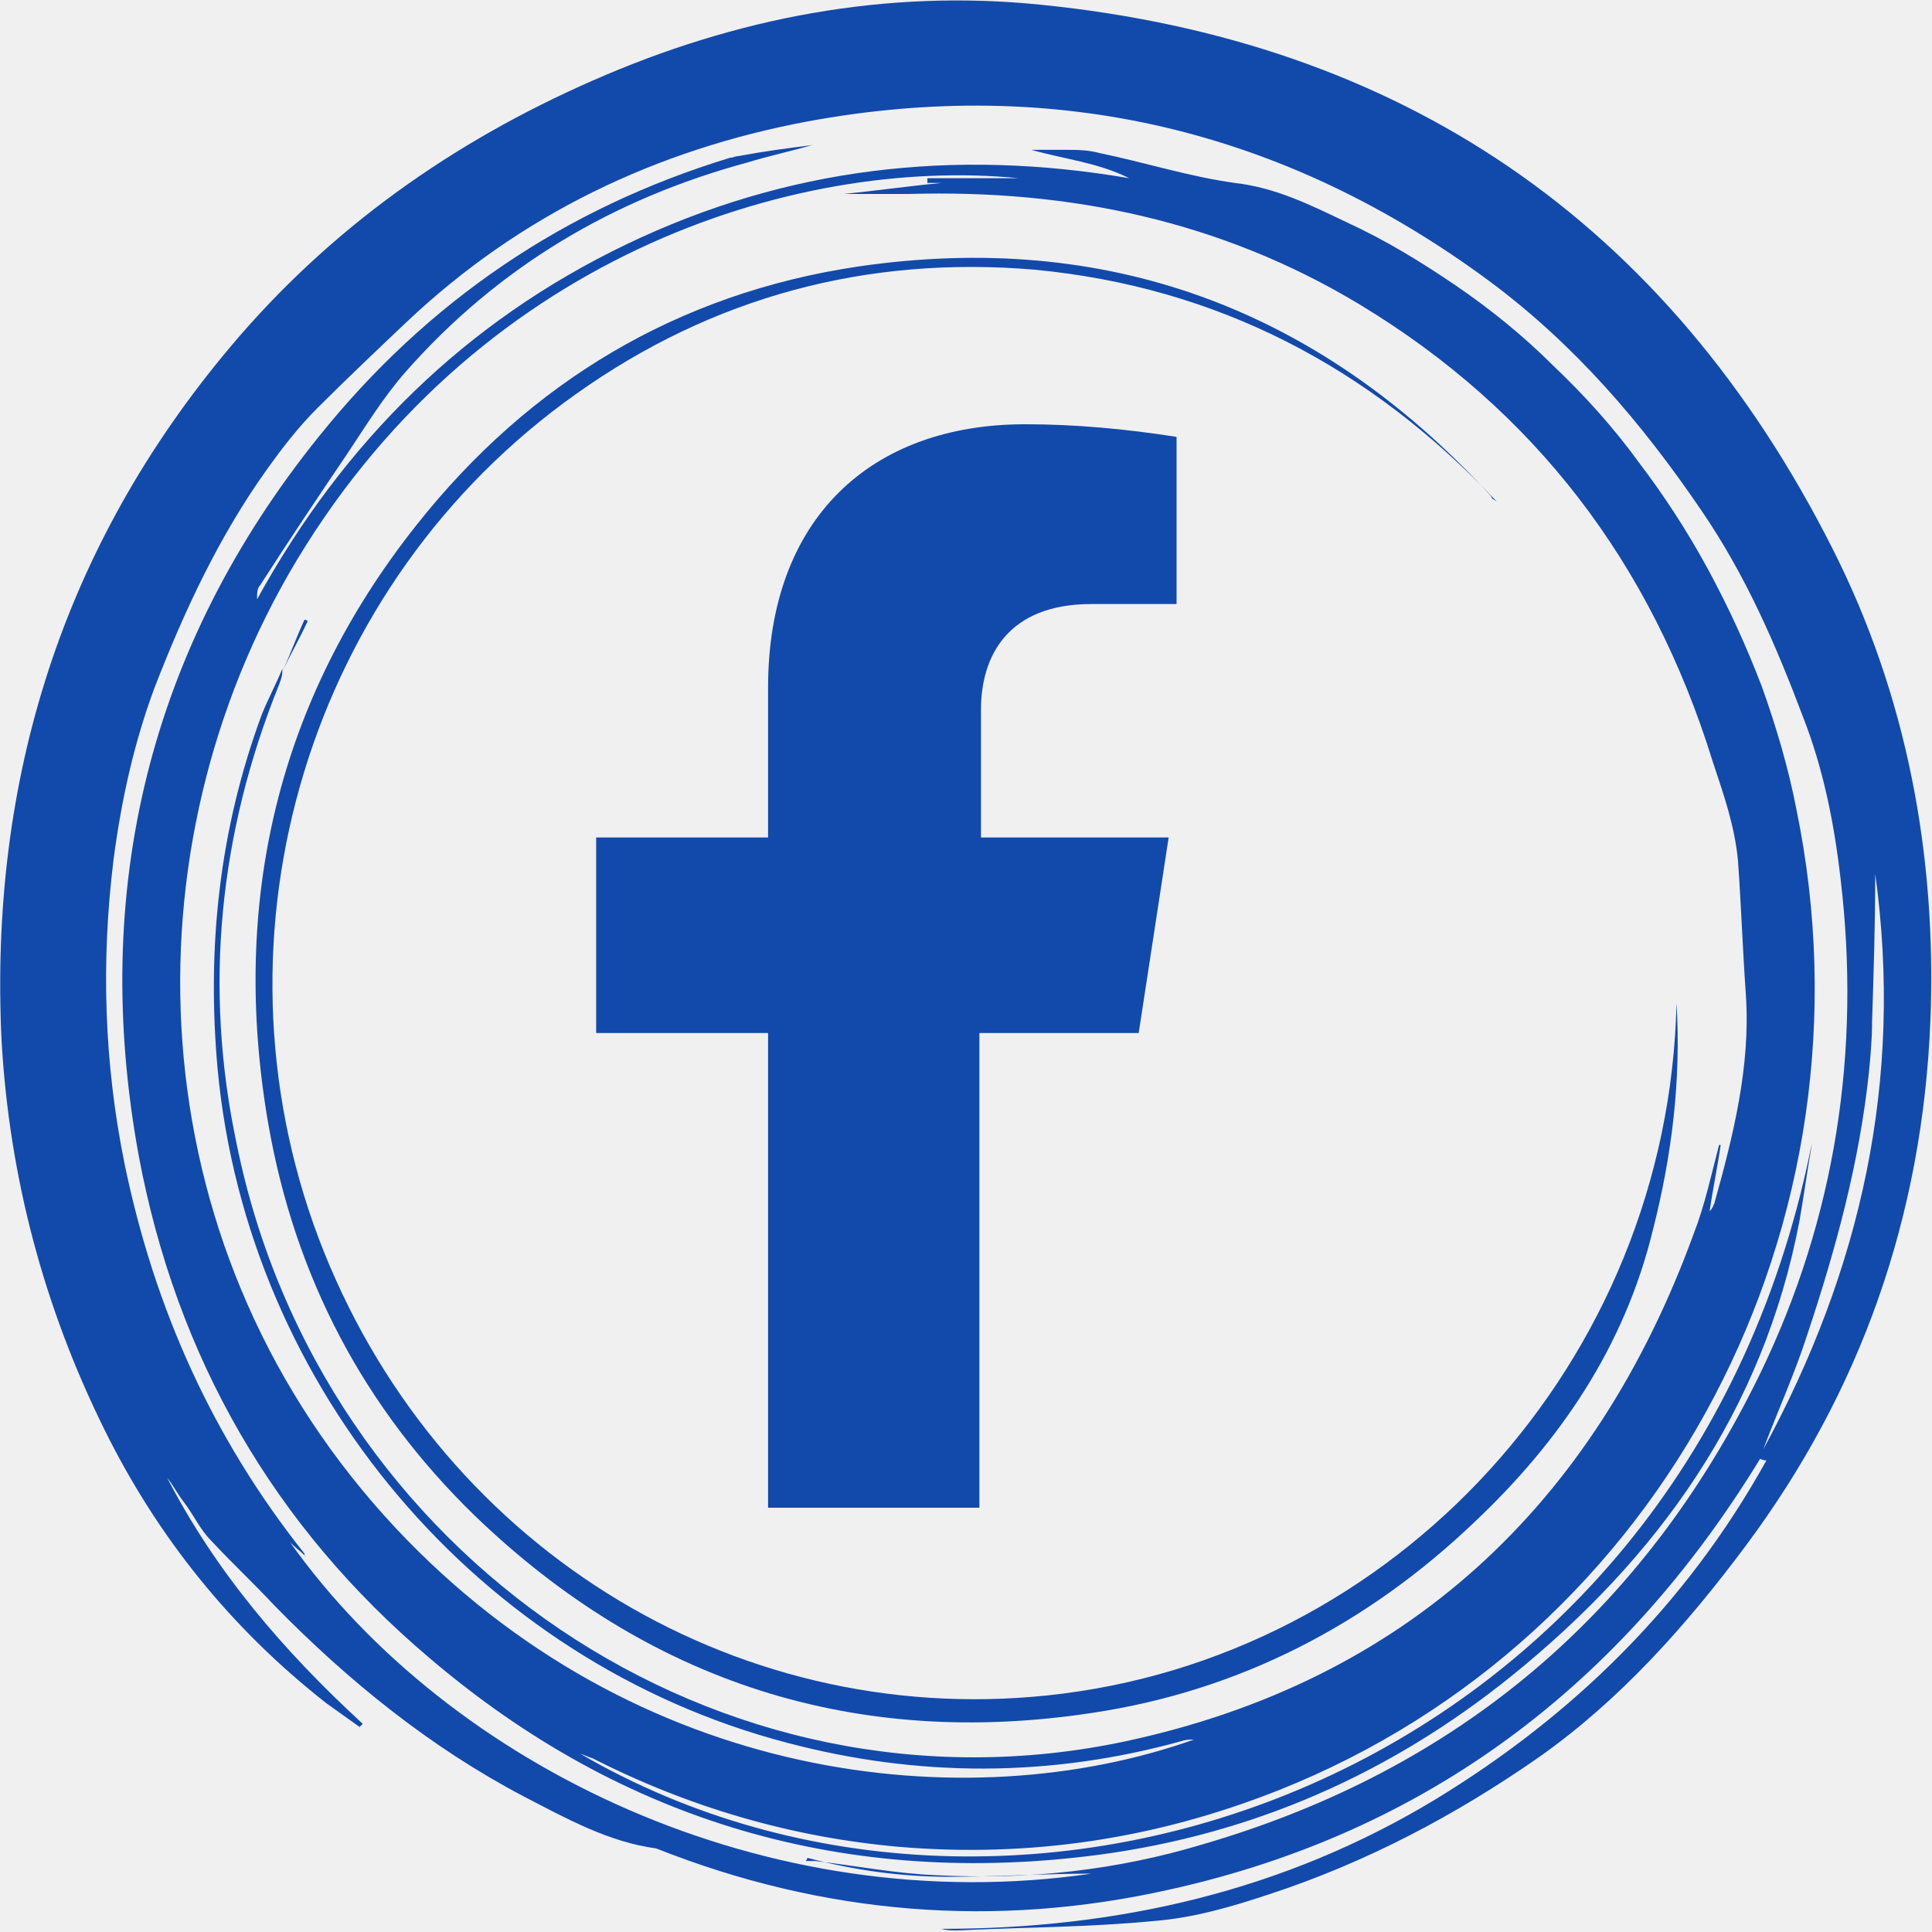
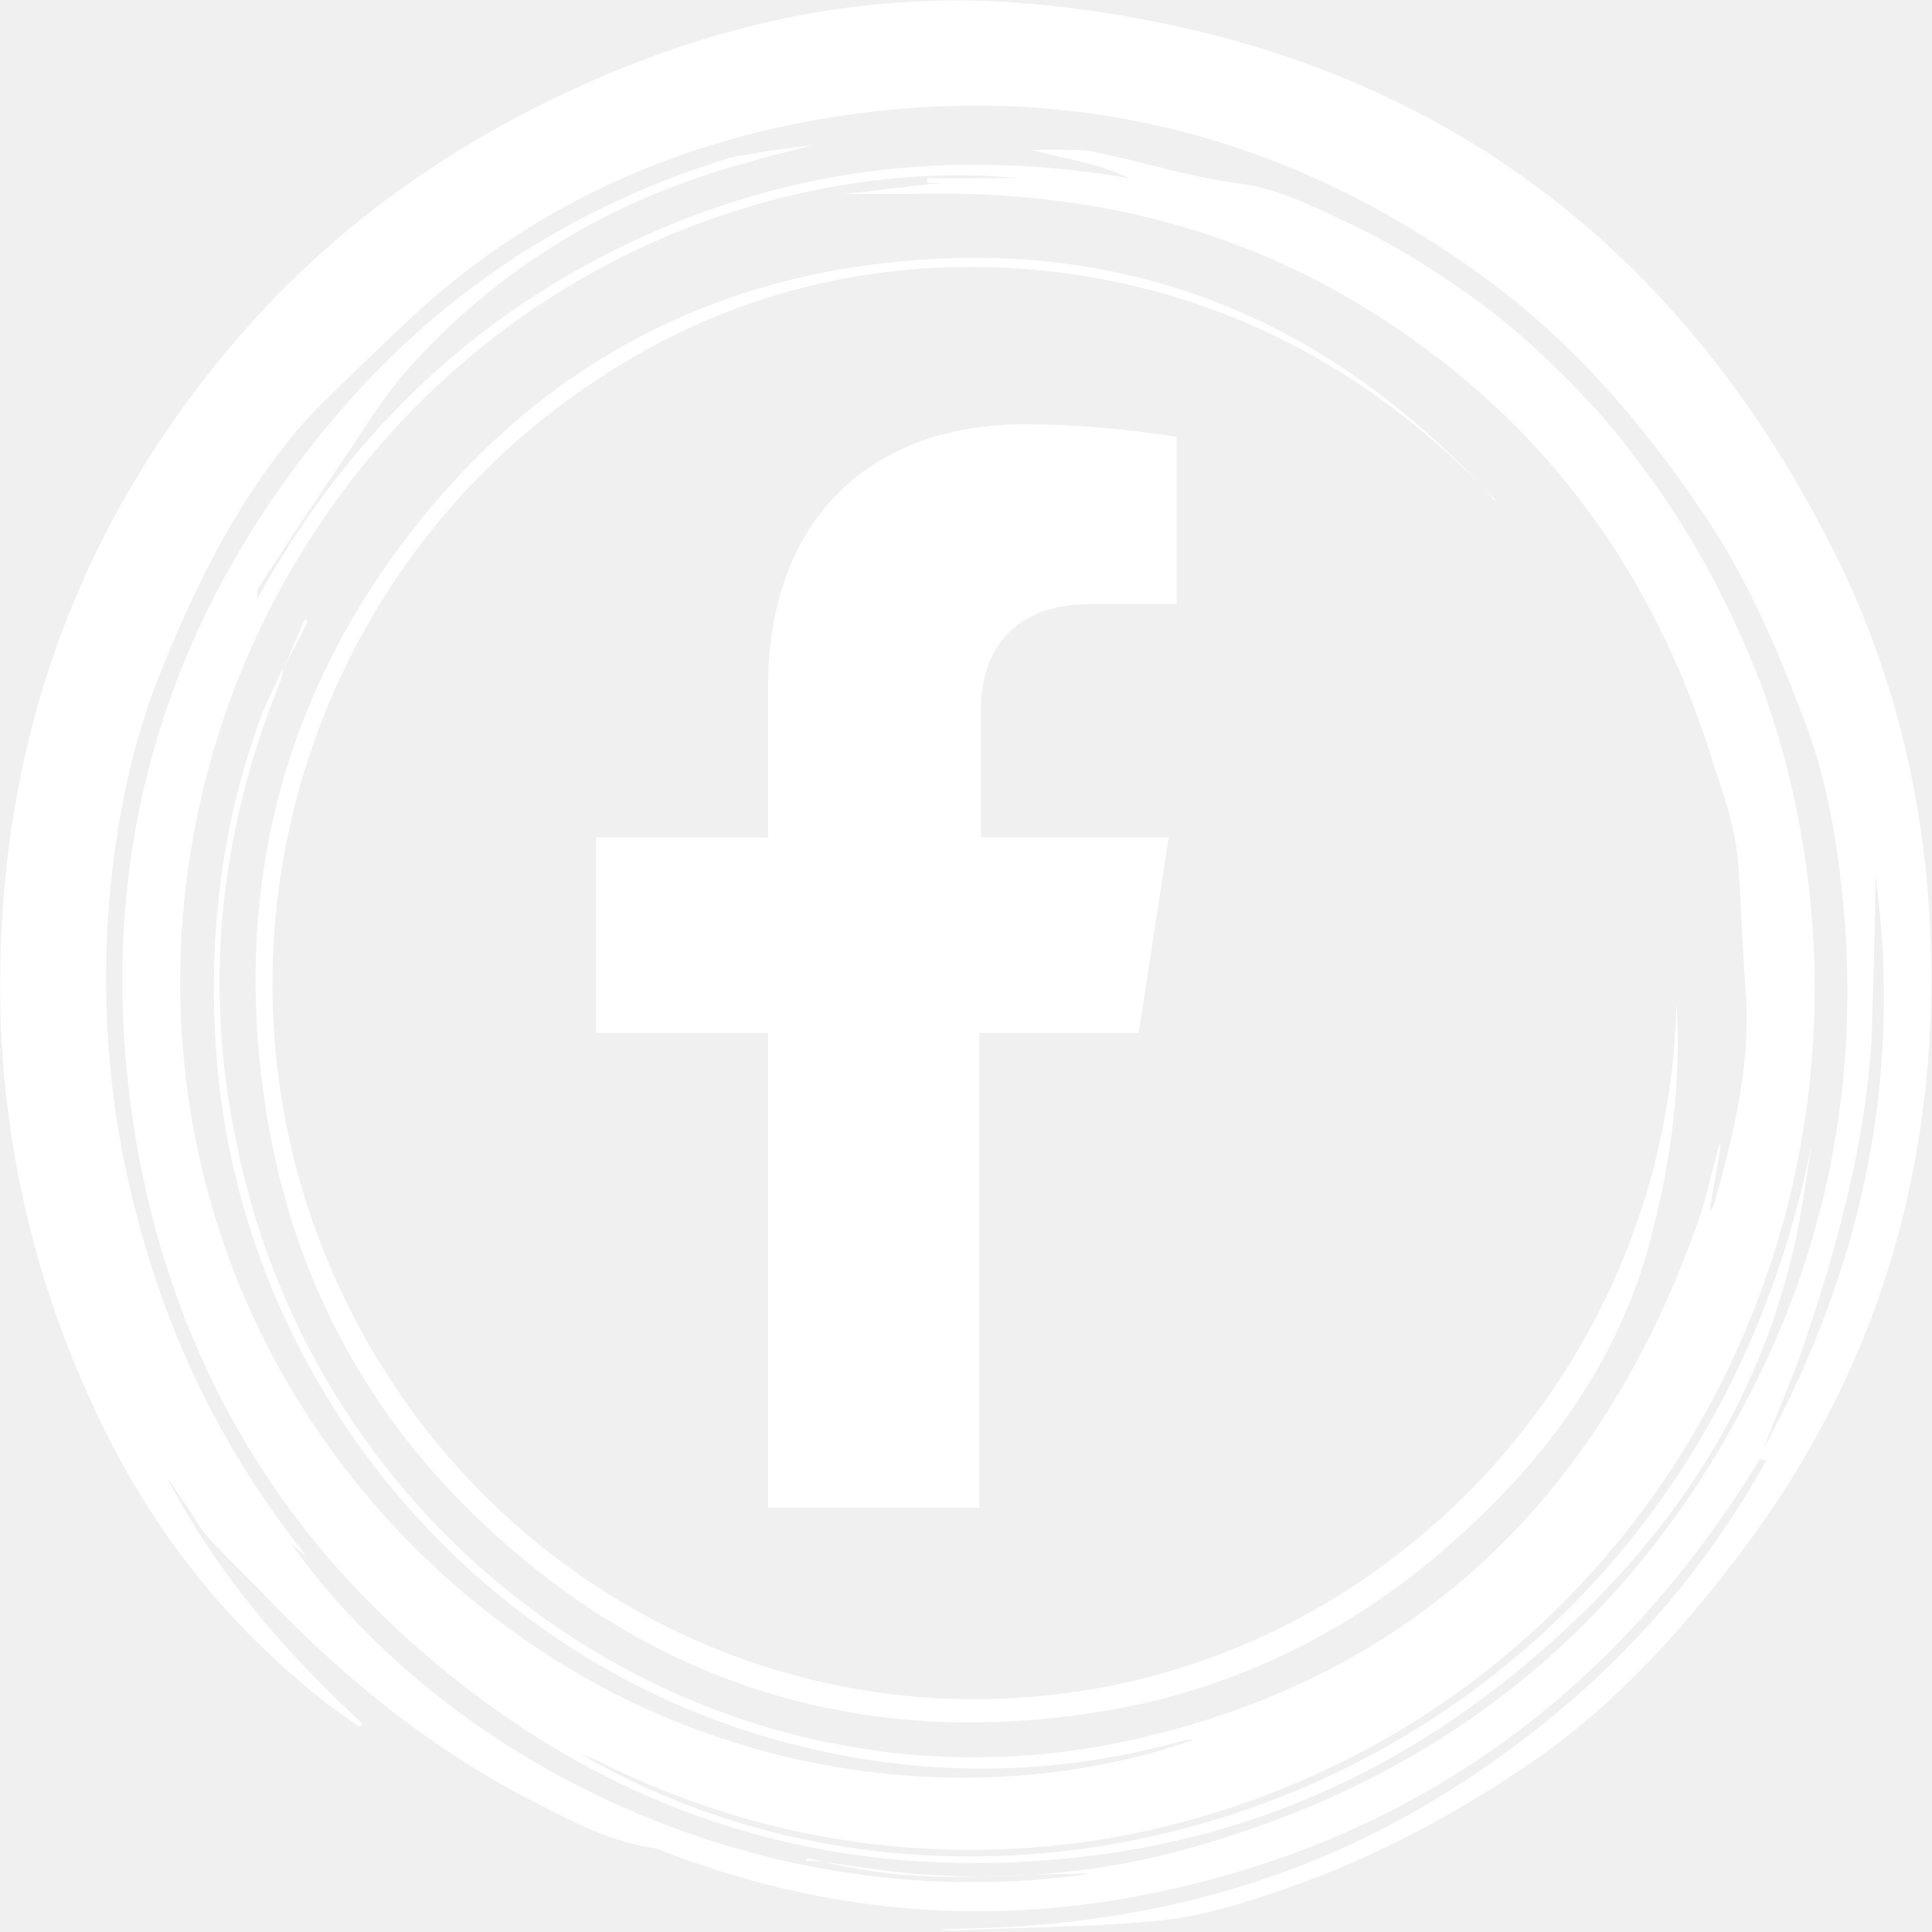
<svg xmlns="http://www.w3.org/2000/svg" version="1.1" viewBox="0 0 122.5 122.5">
  <defs>
    <style>
      .cls-1 {
-         fill: #124AAB;
+         fill: #fff;
      }
    </style>
  </defs>
  <g>
    <g id="Layer_1">
      <g>
        <path class="cls-1" d="M59.7,122.3c11.2,0,21.7-2.4,31.3-8.2,8.7-5.3,15.9-12.3,21-21.5-.2,0-.4-.1-.4-.1-8.8,14.4-21.2,23.7-37.4,27.3-11.1,2.5-22,1.6-32.6-2.6-3-.4-5.7-1.9-8.4-3.3-5.9-3.1-11.1-7.3-15.8-12.1-1.3-1.4-2.7-2.7-4-4.1-.7-.7-1.1-1.6-1.7-2.4-.4-.5-.7-1.1-1.1-1.6,3.1,6,7.4,11,12.4,15.6l-.2.2c-.7-.5-1.4-1-2.1-1.5-6-4.7-10.7-10.5-14.1-17.4-3.8-7.7-6-15.9-6.5-24.6-.8-16.6,3.9-31.4,14.5-44,6.3-7.5,14.1-13,23-16.9C46.7,1.1,56.2-.7,66,.3c22.8,2.3,39.7,13.7,50.2,34.5,4.7,9.3,6.6,19.4,6.2,29.9-.5,12.4-4.4,23.5-11.7,33.3-3.8,5.1-8,9.8-13.1,13.4-5.3,3.7-11,6.7-17.1,8.7-2.4.8-4.8,1.5-7.3,1.7-4.1.4-8.3.4-12.5.6-.3,0-.7,0-1-.1ZM51.1,118c.2,0,.4,0,.6,0,2.6.3,5.1.8,7.7.9,5.8.3,11.4-.3,17-2,16-4.7,27.8-14.6,35.2-29.8,4.8-9.9,6.4-20.5,5.1-31.4-.4-3.5-1.1-7-2.4-10.3-1.7-4.5-3.6-8.9-6.4-13-3.8-5.6-8.1-10.6-13.5-14.6-13-9.6-27.5-13-43.2-10.1-9.6,1.8-18.2,5.9-25.4,12.7-1.9,1.8-3.8,3.6-5.7,5.5-1.2,1.2-2.2,2.5-3.2,3.9-3,4.2-5.2,8.9-7.1,13.8-1.3,3.5-2.1,7.1-2.6,10.9-.8,6.5-.6,12.9.7,19.3,1.9,9.2,5.6,17.4,11.4,24.7,0,0,0,.2.1.2,0,0,0,0,0,0-.3-.3-.7-.6-1-.9,10.1,14.2,30.2,24,50.8,21-3,0-6,.2-9,.2-3,0-6-.4-9-1.2ZM111.8,91.9c6.2-11.4,8.9-23.4,7.1-36.5,0,3.2-.1,6.3-.2,9.4,0,1.1-.1,2.2-.2,3.2-.6,5.7-2.1,11.2-3.9,16.6-.8,2.5-1.9,4.9-2.8,7.3Z" />
        <path class="cls-1" d="M114.9,72.5c-.3,1.6-.5,3.2-.8,4.9-2.3,12.1-9,21.4-18.3,28.9-7.7,6.2-16.4,10-26.1,11.3-15.9,2.1-30.2-2-42.5-12.5-9.8-8.3-16-19-18.4-31.8-3.1-16.9.7-32.3,11.4-45.6,6.9-8.6,15.6-14.5,26.1-17.7.2,0,.3-.1.5-.1,1.6-.3,3.1-.5,4.7-.7-1.4.4-2.8.7-4.1,1.1-8.5,2.3-15.8,6.6-21.7,13.3-1.4,1.6-2.5,3.4-3.7,5.2-1.9,2.8-3.7,5.5-5.5,8.3-.2.2-.2.5-.2.9,5.5-10,13.2-17.6,23.4-22.5,10.2-4.9,20.8-6.1,31.9-4.2-2-1-4.1-1.2-6.2-1.8.7,0,1.4,0,2.1,0,.7,0,1.5,0,2.2.2,2.9.6,5.7,1.5,8.6,1.9,2.6.3,4.8,1.4,7.1,2.5,2.4,1.1,4.7,2.5,6.9,4,2.2,1.5,4.3,3.2,6.2,5.1,2,1.9,3.8,3.9,5.4,6.1,1.6,2.1,3.1,4.4,4.4,6.8,1.3,2.4,2.4,4.8,3.4,7.4.9,2.5,1.7,5.2,2.2,7.8,5.4,26.2-8.4,52.5-32.8,62.2-7.8,3.1-15.8,4.3-24.1,3.6-6.8-.6-13.3-2.5-19.4-5.6-.3-.1-.5-.2-.8-.3,27.8,16.2,69.8,1.7,78-38.3ZM17.9,42.6s0,0,0,0c0,.3-.1.5-.2.8-3.8,9.4-4.8,19.2-2.7,29.1,5.3,26.2,30.7,43.4,56.4,37.9,17.7-3.8,29.7-14.9,36-32.2.7-1.8,1.1-3.7,1.6-5.6,0,0,0,0,.1,0-.2,1.4-.5,2.8-.7,4.2.2-.2.2-.3.3-.5,1.2-4.3,2.3-8.7,2-13.2-.2-2.8-.3-5.7-.5-8.5-.2-2.2-.9-4.2-1.6-6.3-3.9-12.6-11.3-22.3-22.4-29-8.8-5.3-18.4-7.3-28.6-7-1.4,0-2.9,0-4.1,0,2-.2,4.1-.5,6.2-.7-.2,0-.6,0-.9,0,0,0,0-.2,0-.3h5.8c-14.2-1.4-34.7,5-46.3,25.1-10.6,18.5-9.4,43.2,6.8,60.5,15.2,16.2,36.2,18.5,50.6,13.4-.3,0-.5,0-.8.1-8.3,2.3-16.7,2.3-25,.1-19.5-5.1-34.2-22.4-36.1-42.7-.7-7.7.1-15.2,2.8-22.5.4-1,.9-1.9,1.3-2.9Z" />
        <path class="cls-1" d="M94.9,31.8c-8-8.5-17.7-13.6-29.3-14.7-10.6-.9-20.4,1.7-29.1,7.9-16.9,12-23.6,34.1-16.3,53.5,7.3,19.3,26.1,31.1,46.2,29,22.1-2.3,39.4-21.2,39.9-43.9.3,4.9-.3,9.7-1.5,14.4-1.8,7.4-5.9,13.4-11.3,18.5-6.8,6.5-14.9,10.7-24.2,12.1-15,2.3-28.2-1.9-39.2-12.5-7-6.8-11.4-15.1-13.1-24.9-2.4-14,.6-26.8,9.4-37.9,7.2-9.1,16.6-14.7,28-16.4,15.7-2.3,29.1,2.6,40,14.4,0,0,.2.2.2.3Z" />
        <path class="cls-1" d="M17.9,42.6c.5-1.1.9-2.2,1.4-3.3,0,0,.2,0,.2.1-.5,1.1-1.1,2.1-1.6,3.2,0,0,0,0,0,0Z" />
      </g>
      <path id="Icon_awesome-facebook-f" class="cls-1" d="M72.2,65.5l1.9-12.4h-11.9v-8.1c0-3.4,1.7-6.7,7-6.7h5.4v-10.6c-3.2-.5-6.4-.8-9.6-.8-9.8,0-16.3,6-16.3,16.7v9.5h-10.9v12.4h10.9v30.1h13.4v-30.1h10Z" />
    </g>
  </g>
</svg>
